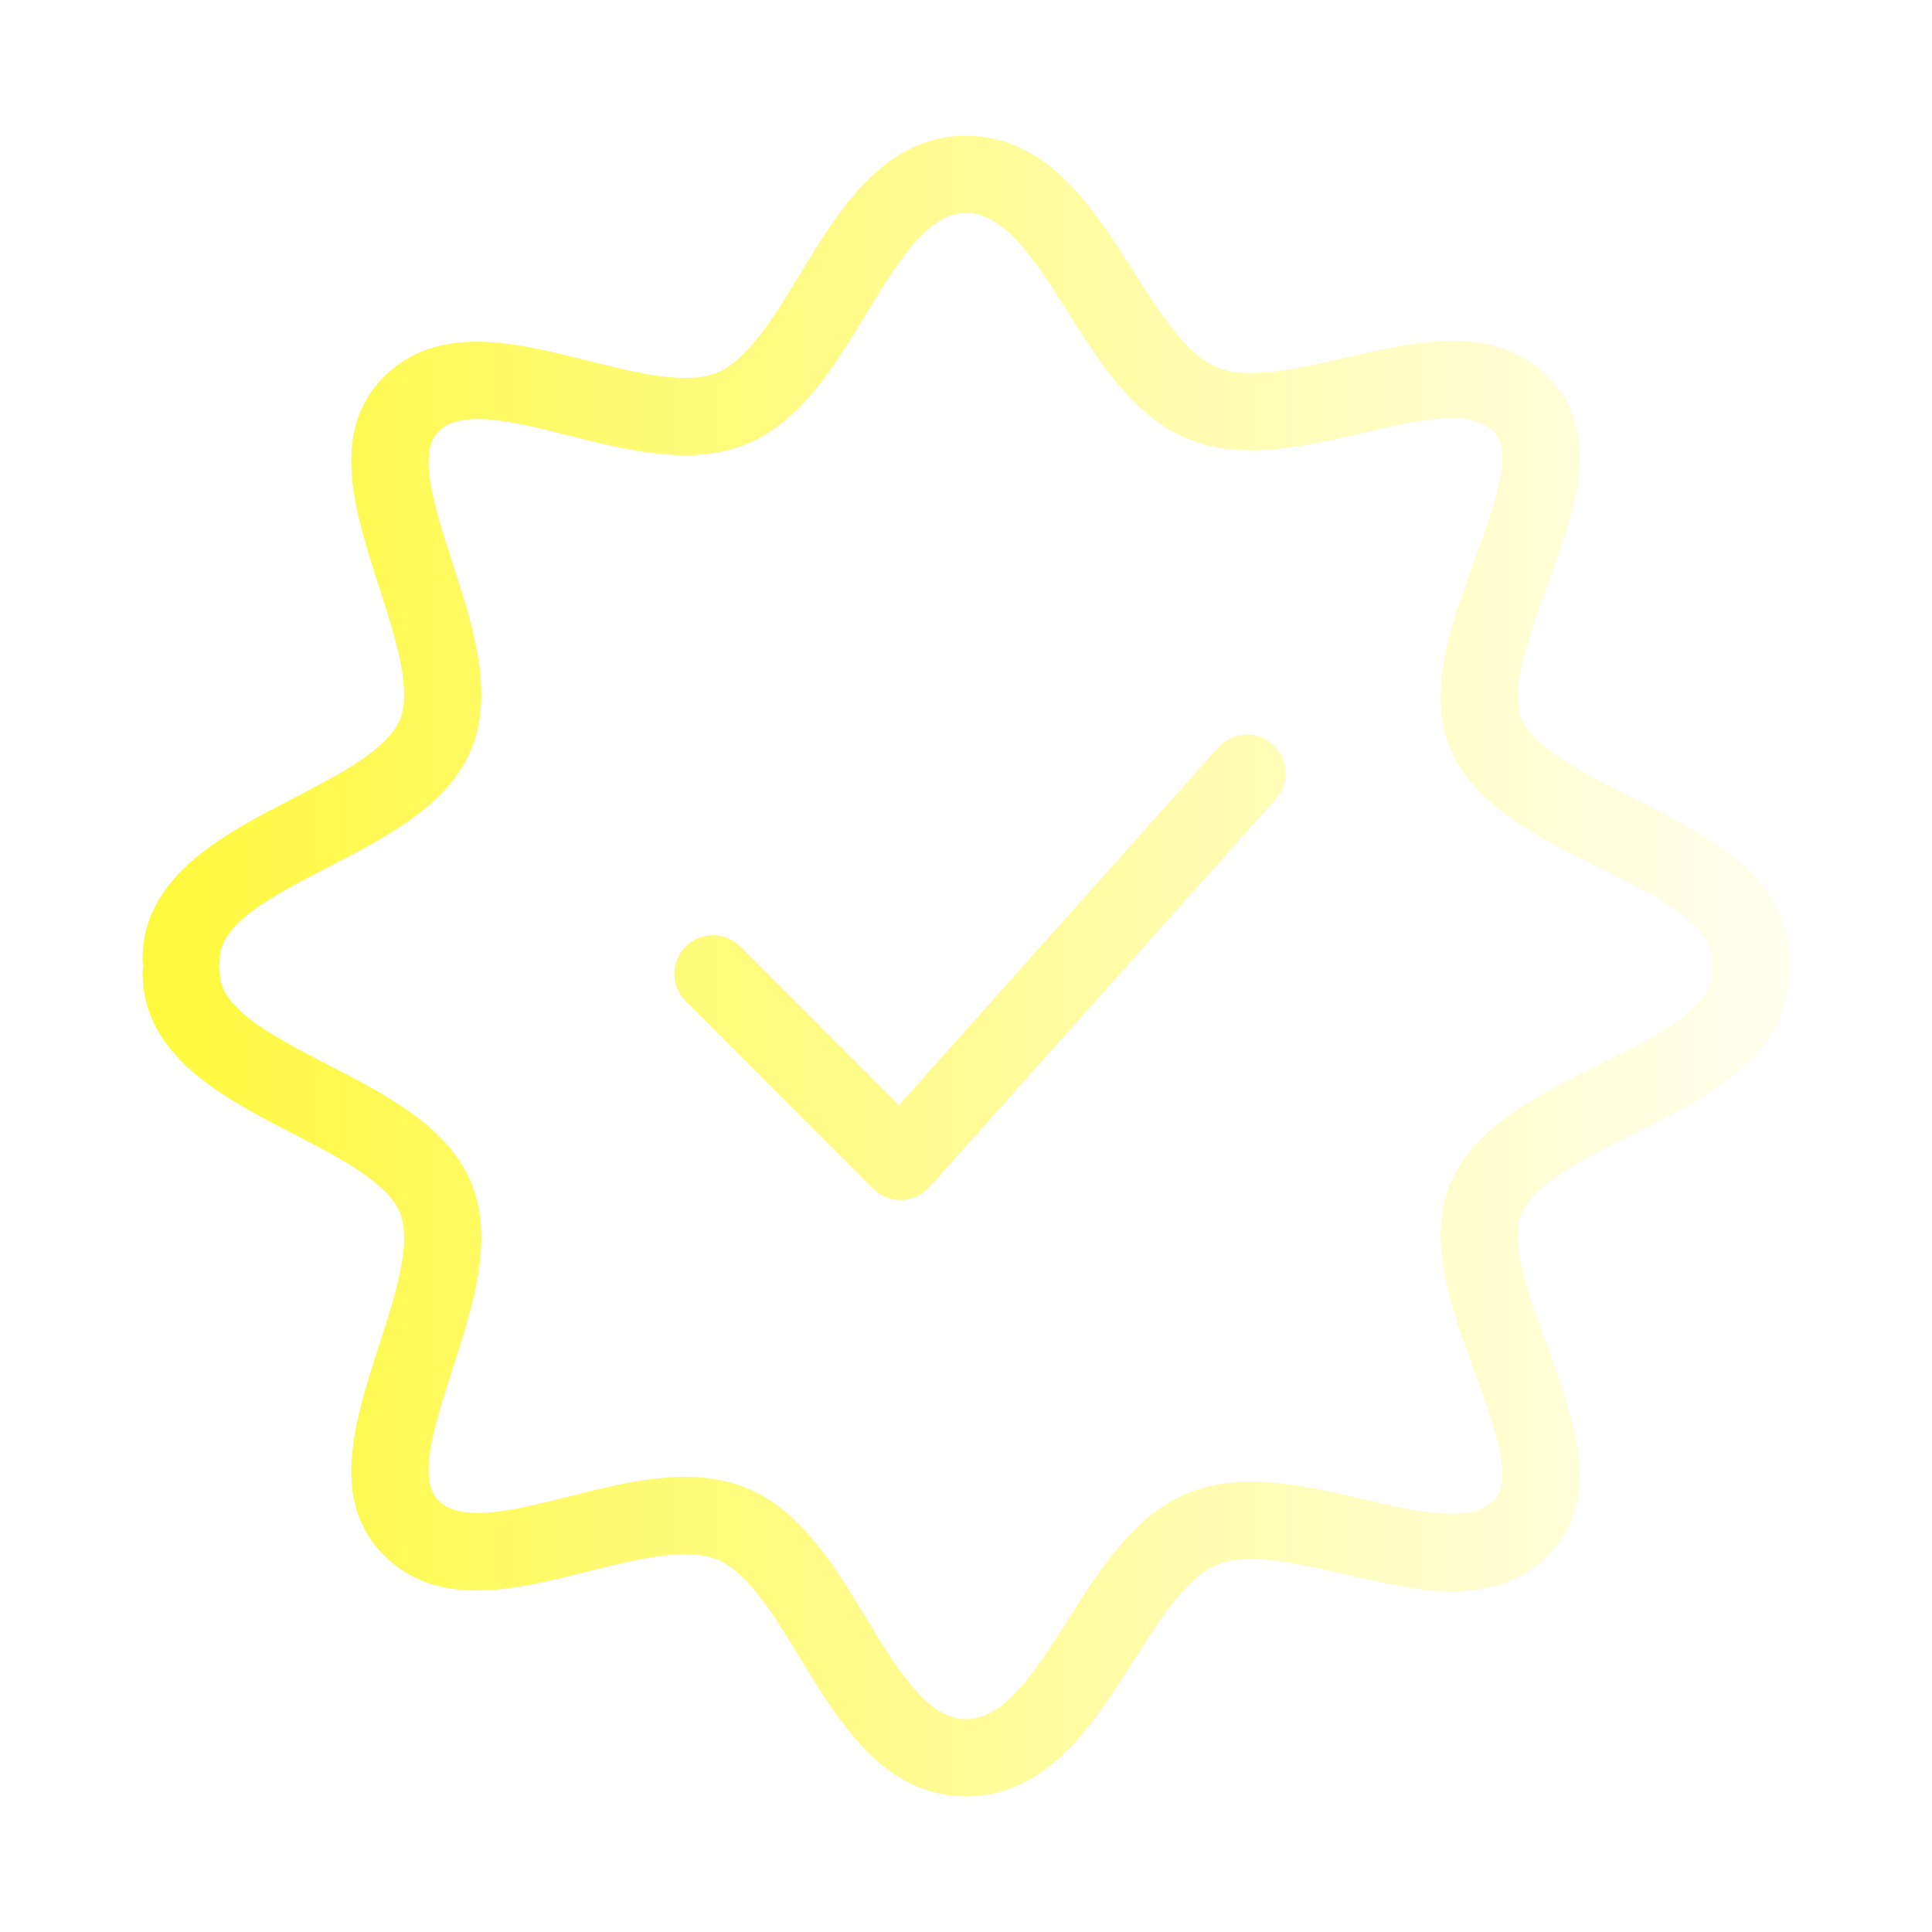
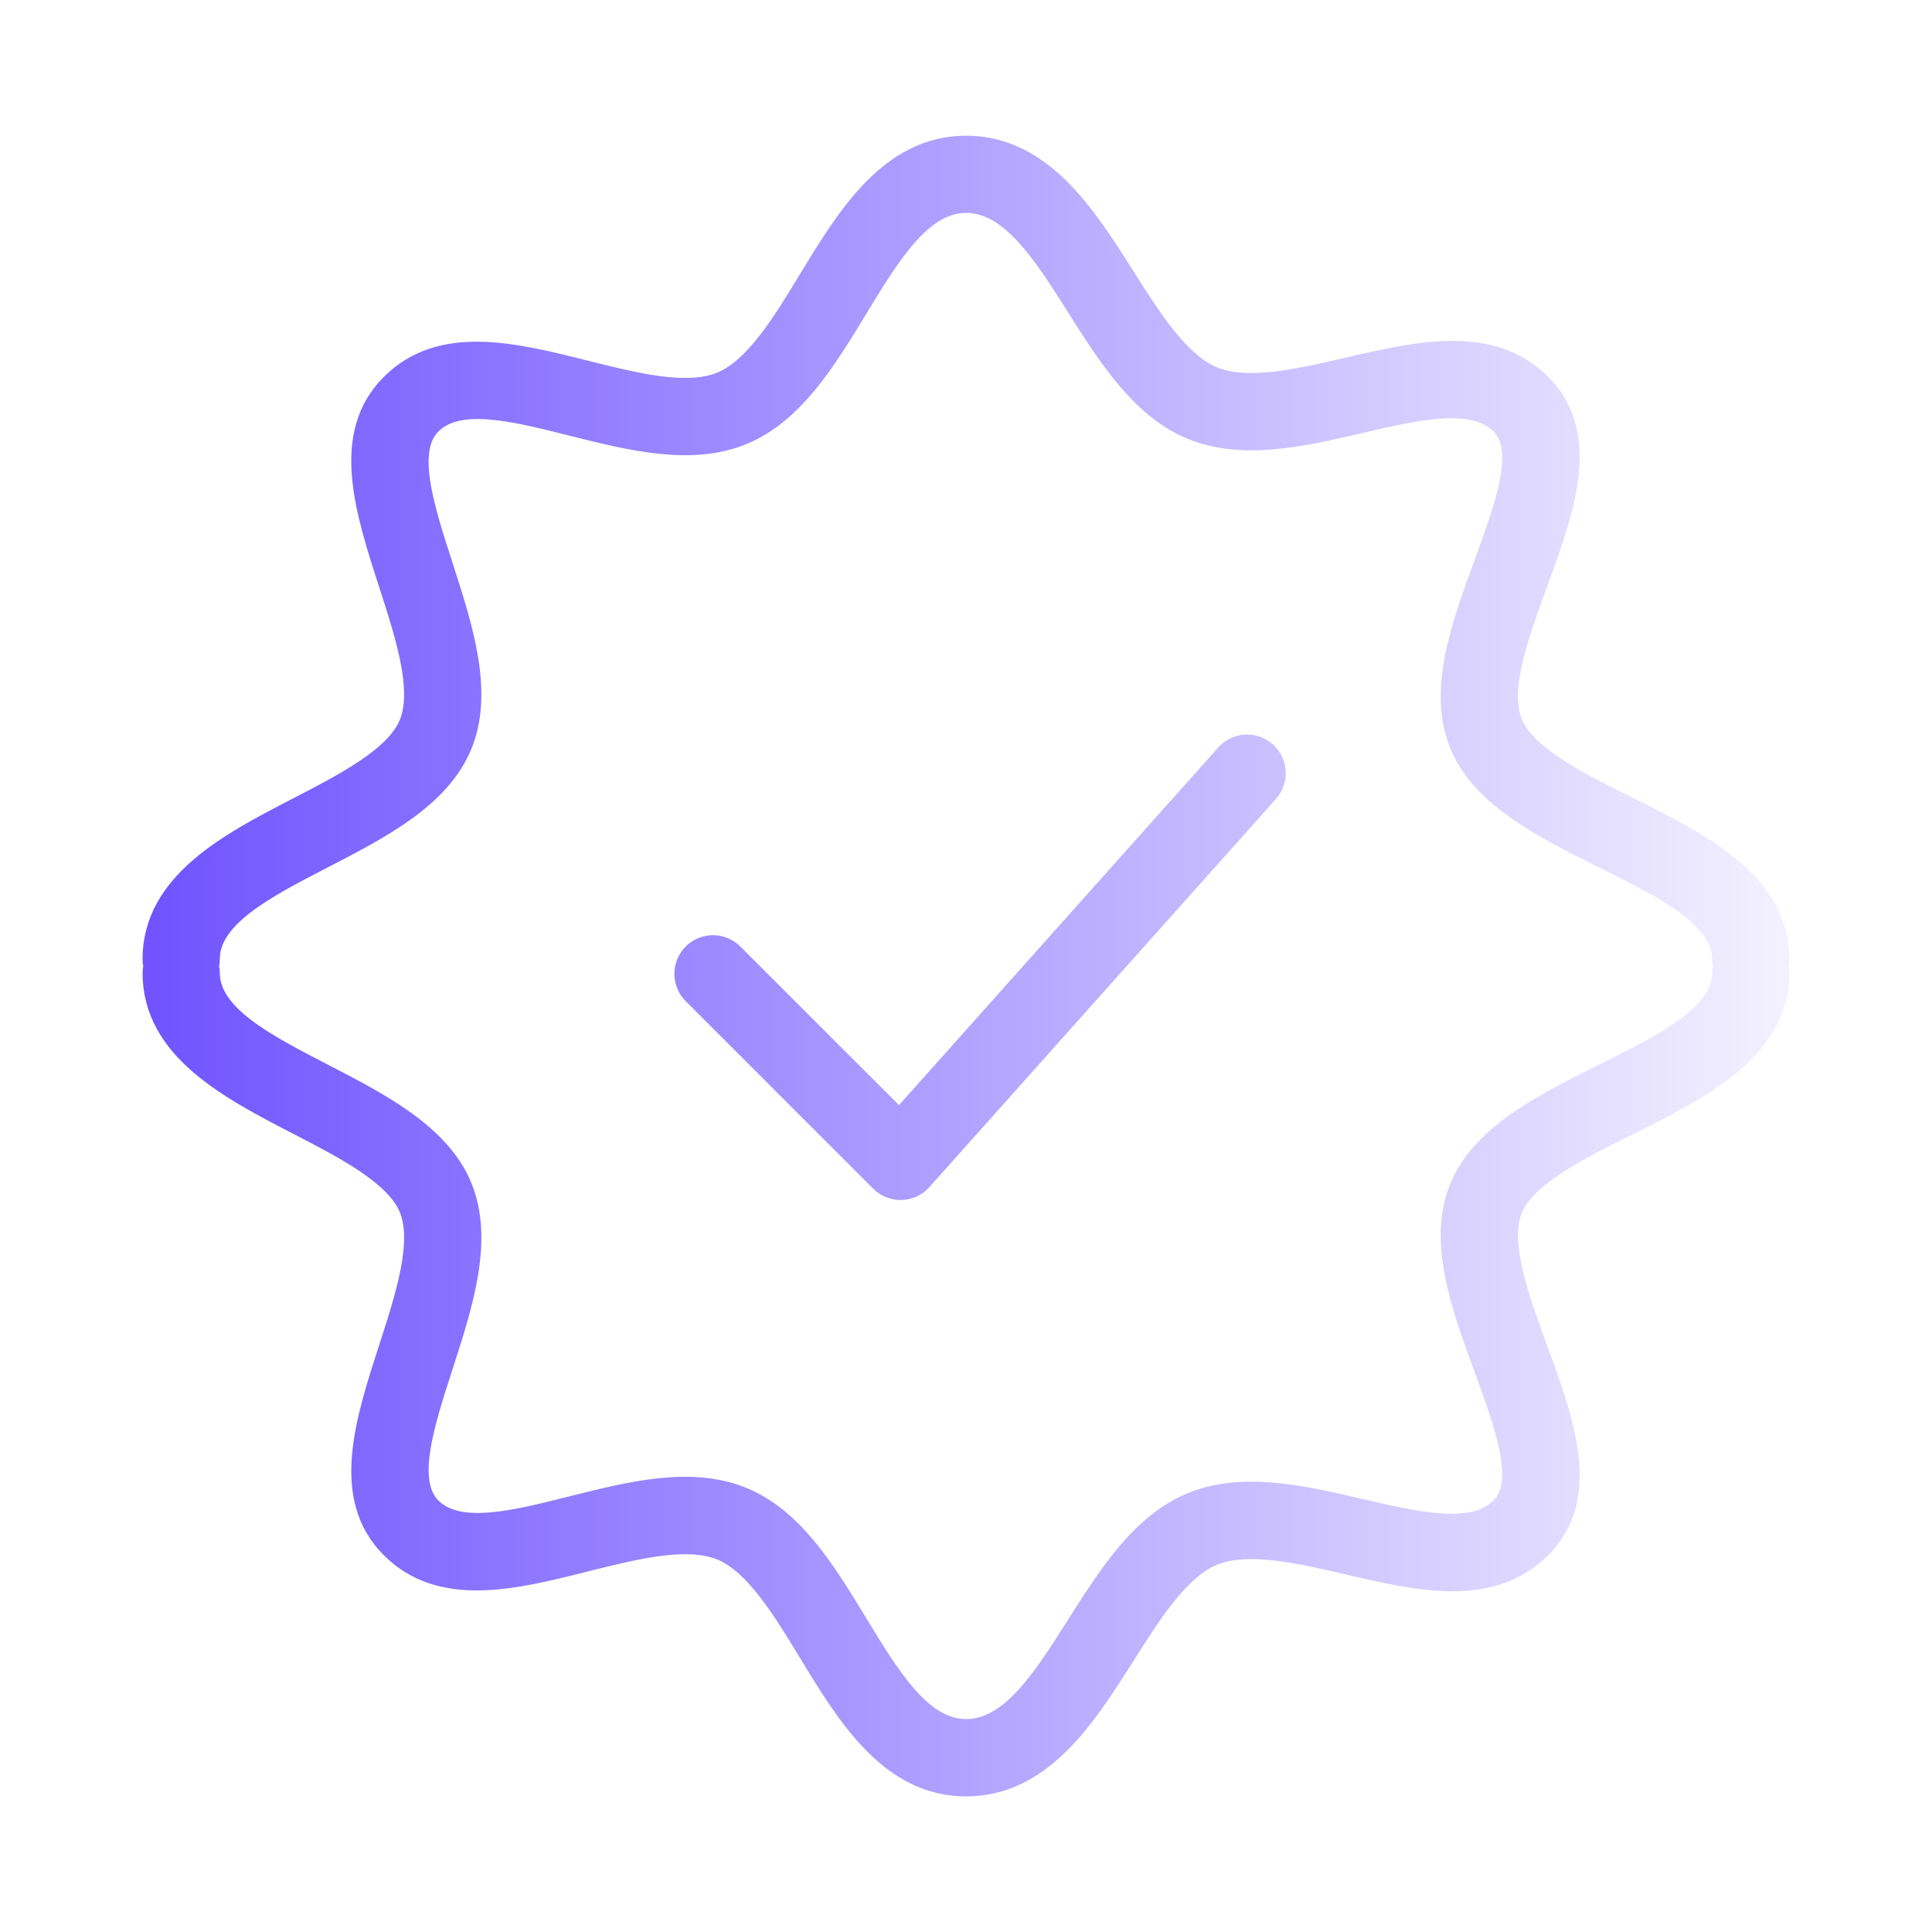
<svg xmlns="http://www.w3.org/2000/svg" viewBox="0 0 100 100" fill-rule="evenodd">
  <defs>
    <linearGradient id="gradient" gradientUnits="userSpaceOnUse" x1="0" y1="0" x2="100" y2="0">
-       <stop offset="0%" stop-color="#fff82d" />
+       <stop offset="0%" stop-color="#6445ff" />
      <stop offset="100%" stop-color="#ffffff" />
    </linearGradient>
  </defs>
  <path d="m63.431 39.021-16.88 18.908-8.566-8.565a1.5 1.5 0 1 0-2.121 2.121l9.688 9.688c.281.282.663.439 1.061.439l.042-.001a1.5 1.5 0 0 0 1.077-.5L65.67 41.019a1.5 1.5 0 1 0-2.239-1.998z" fill="url(#gradient)" stroke-width="1" stroke="url(#gradient)" />
  <path d="M92.075 50c.028-.114.047-.232.047-.355 0-3.998-4.147-6.064-7.807-7.888-2.598-1.294-5.283-2.633-5.998-4.32-.728-1.722.3-4.528 1.292-7.243 1.384-3.783 2.814-7.694.175-10.331-2.588-2.588-6.372-1.712-10.033-.861-2.562.594-5.213 1.207-6.978.461-1.723-.729-3.155-2.989-4.54-5.177-2.009-3.169-4.284-6.762-8.233-6.762-3.956 0-6.188 3.671-8.156 6.911-1.366 2.249-2.779 4.573-4.5 5.301-1.759.745-4.438.07-7.028-.581-3.69-.926-7.505-1.888-10.099.709-2.621 2.62-1.351 6.551-.121 10.354.878 2.713 1.785 5.519 1.051 7.256-.716 1.694-3.282 3.021-5.765 4.305-3.517 1.818-7.504 3.879-7.504 7.868 0 .124.02.243.048.358a1.482 1.482 0 0 0-.047.355c0 3.989 3.987 6.05 7.505 7.868 2.481 1.283 5.048 2.61 5.764 4.304.734 1.737-.173 4.543-1.051 7.257-1.229 3.802-2.5 7.732.12 10.353 2.596 2.597 6.411 1.638 10.1.709 2.591-.65 5.271-1.323 7.029-.579 1.72.727 3.133 3.051 4.499 5.299 1.969 3.239 4.2 6.91 8.156 6.91 3.949 0 6.225-3.593 8.233-6.762 1.386-2.188 2.818-4.448 4.538-5.177 1.772-.748 4.418-.134 6.979.461 3.659.849 7.445 1.729 10.031-.86 2.642-2.638 1.211-6.55-.173-10.332-.993-2.715-2.02-5.521-1.293-7.241.716-1.688 3.401-3.027 5.999-4.321 3.659-1.823 7.807-3.89 7.807-7.888a1.463 1.463 0 0 0-.047-.361zm-9.097 5.56c-3.085 1.537-6.275 3.127-7.424 5.838-1.187 2.81.046 6.181 1.238 9.44 1.108 3.031 2.156 5.896.869 7.18-1.409 1.412-4.239.755-7.232.061-3.028-.702-6.159-1.429-8.825-.302-2.585 1.094-4.272 3.758-5.904 6.334-1.749 2.76-3.401 5.367-5.699 5.367-2.269 0-3.883-2.656-5.593-5.468-1.613-2.655-3.282-5.401-5.894-6.504-2.685-1.138-5.858-.34-8.93.433-3.01.755-5.853 1.473-7.246.079-1.323-1.322-.383-4.23.612-7.309 1.047-3.235 2.128-6.581.96-9.348-1.138-2.692-4.194-4.272-7.149-5.801-3.025-1.563-5.883-3.04-5.883-5.203 0-.124-.02-.243-.048-.359.028-.114.047-.232.047-.355 0-2.163 2.857-3.64 5.882-5.203 2.956-1.528 6.013-3.108 7.15-5.802 1.168-2.766.087-6.111-.96-9.347-.995-3.079-1.936-5.987-.611-7.31 1.39-1.393 4.233-.677 7.245.08 3.07.771 6.243 1.572 8.929.434 2.612-1.104 4.281-3.85 5.896-6.505 1.709-2.813 3.323-5.469 5.592-5.469 2.298 0 3.95 2.607 5.698 5.368 1.633 2.576 3.32 5.24 5.906 6.335 2.666 1.127 5.797.4 8.825-.303 2.993-.694 5.822-1.351 7.233.062 1.285 1.283.237 4.147-.871 7.179-1.192 3.26-2.425 6.631-1.237 9.442 1.147 2.71 4.338 4.3 7.423 5.837 3.16 1.574 6.145 3.062 6.145 5.202 0 .124.02.243.048.358a1.482 1.482 0 0 0-.047.355c0 2.143-2.985 3.63-6.145 5.204z" fill="url(#gradient)" stroke-width="1" stroke="url(#gradient)" />
</svg>
